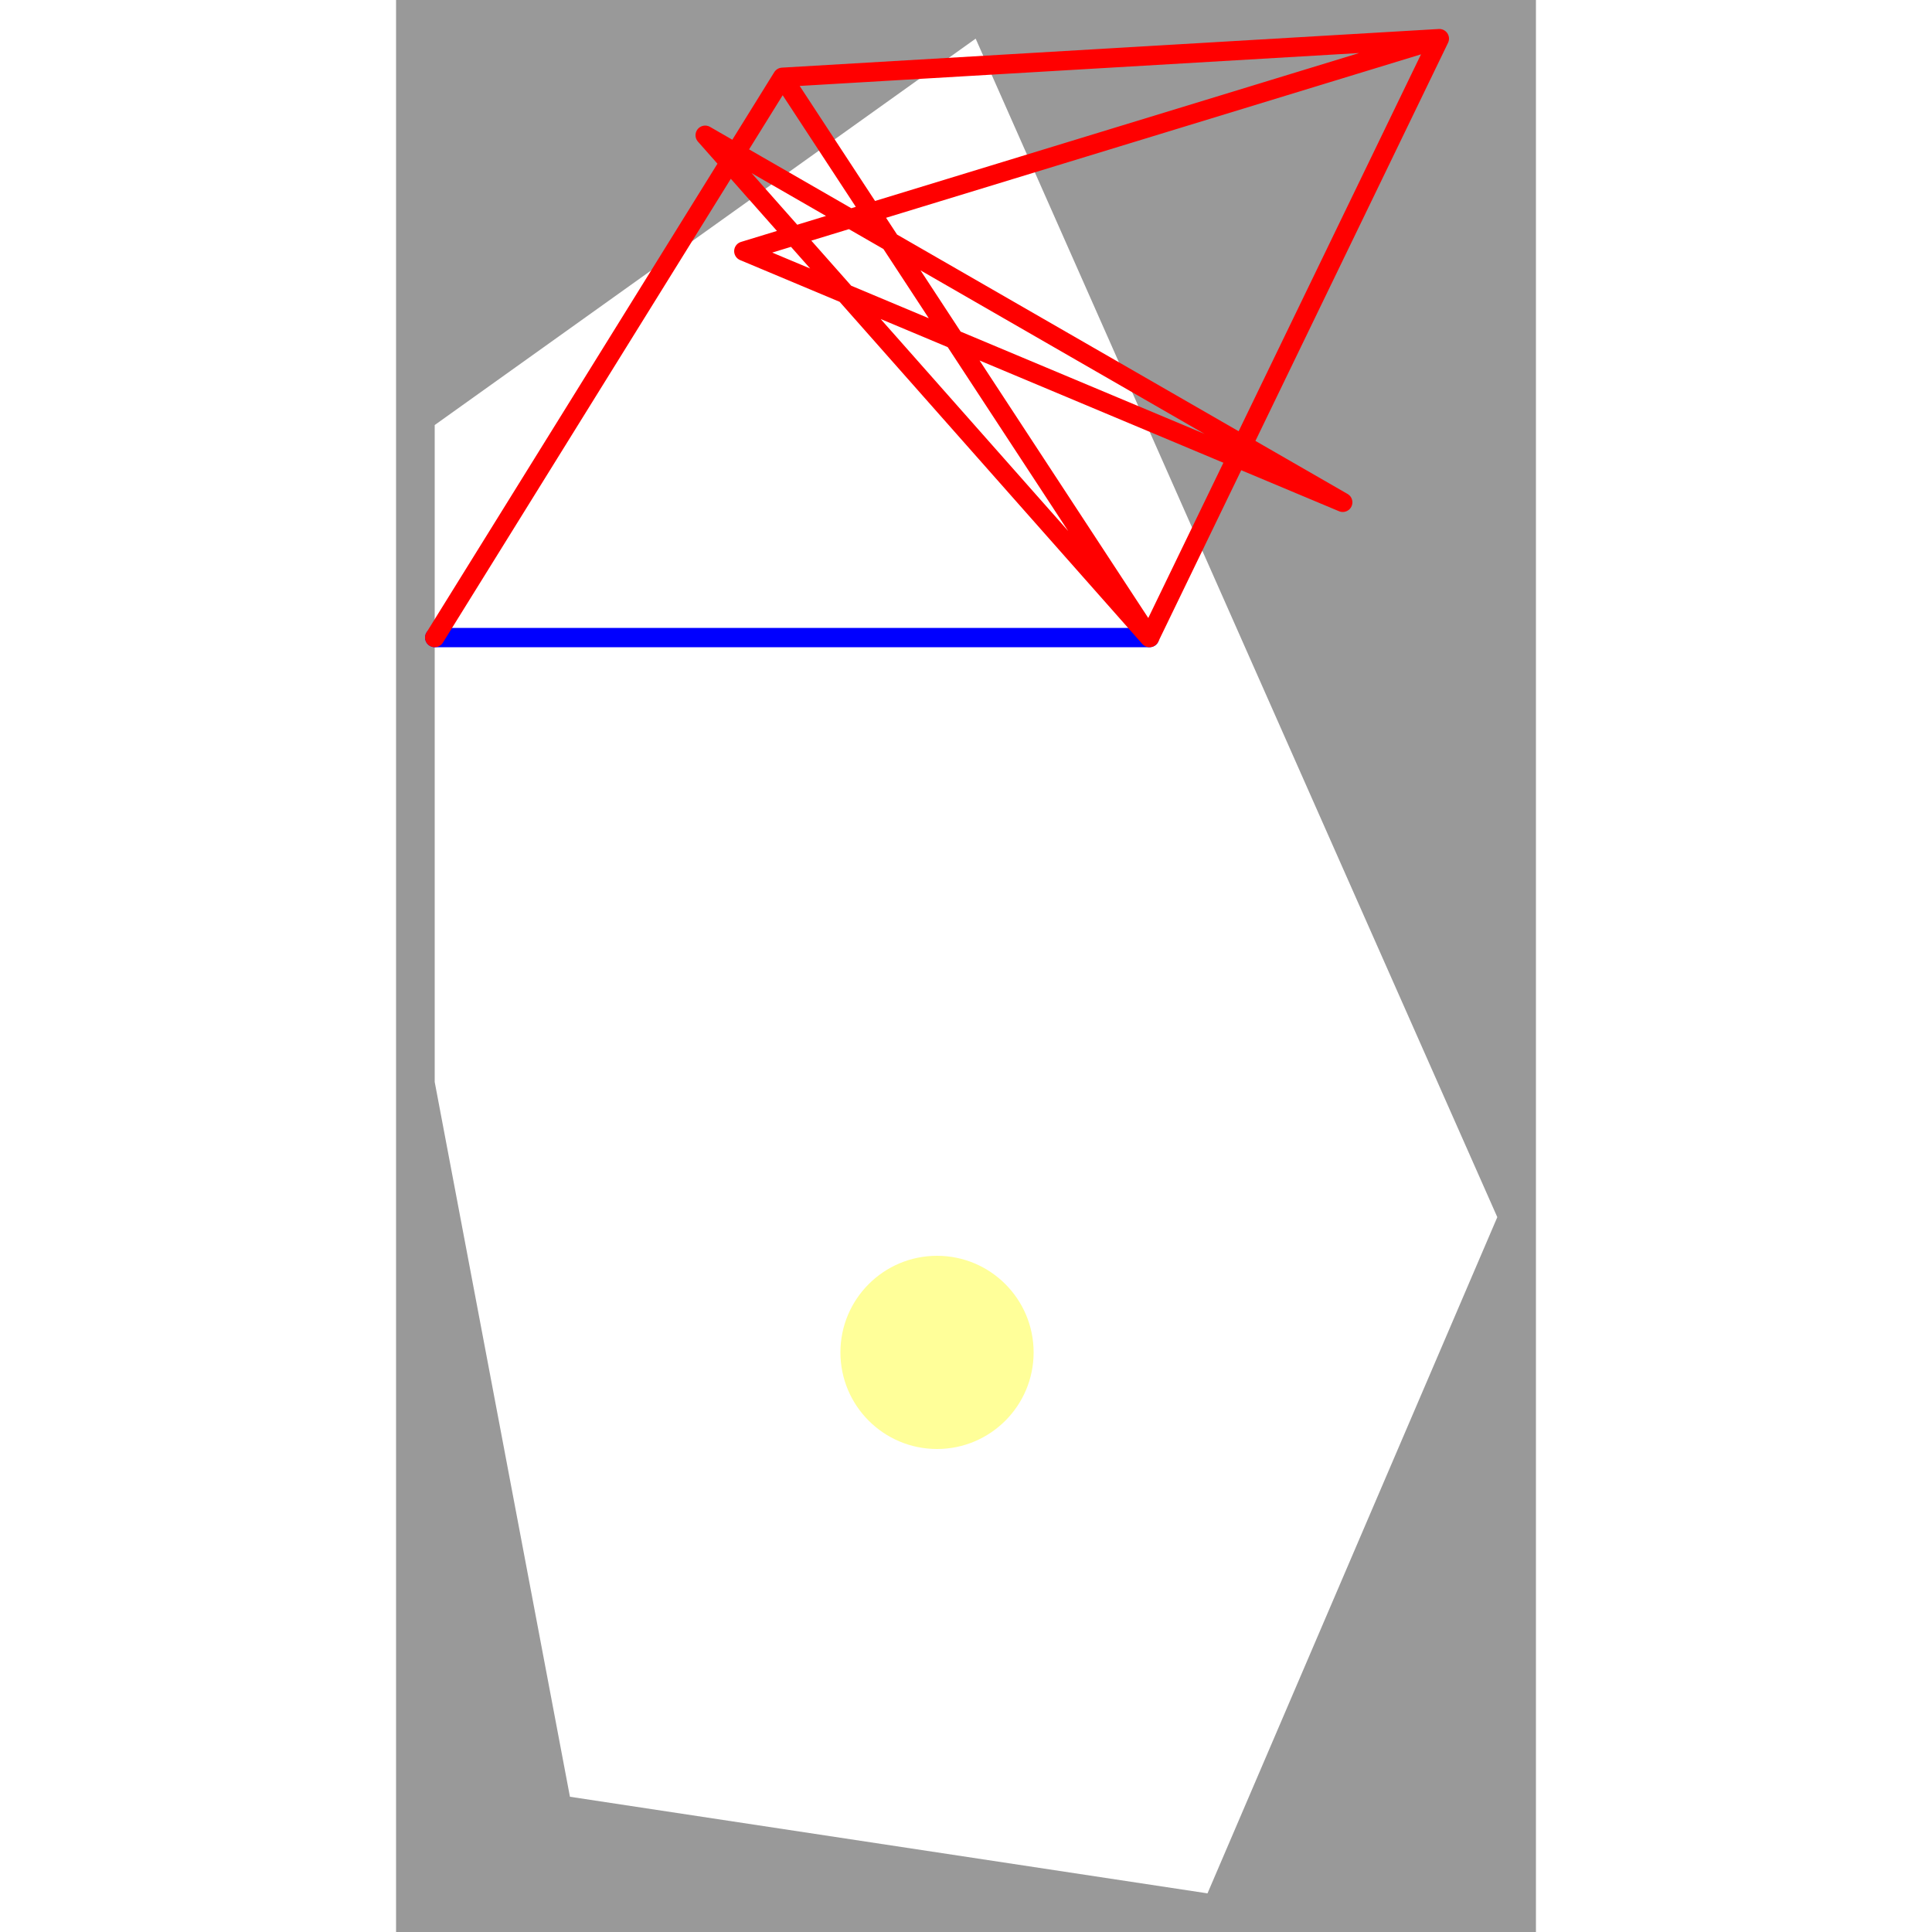
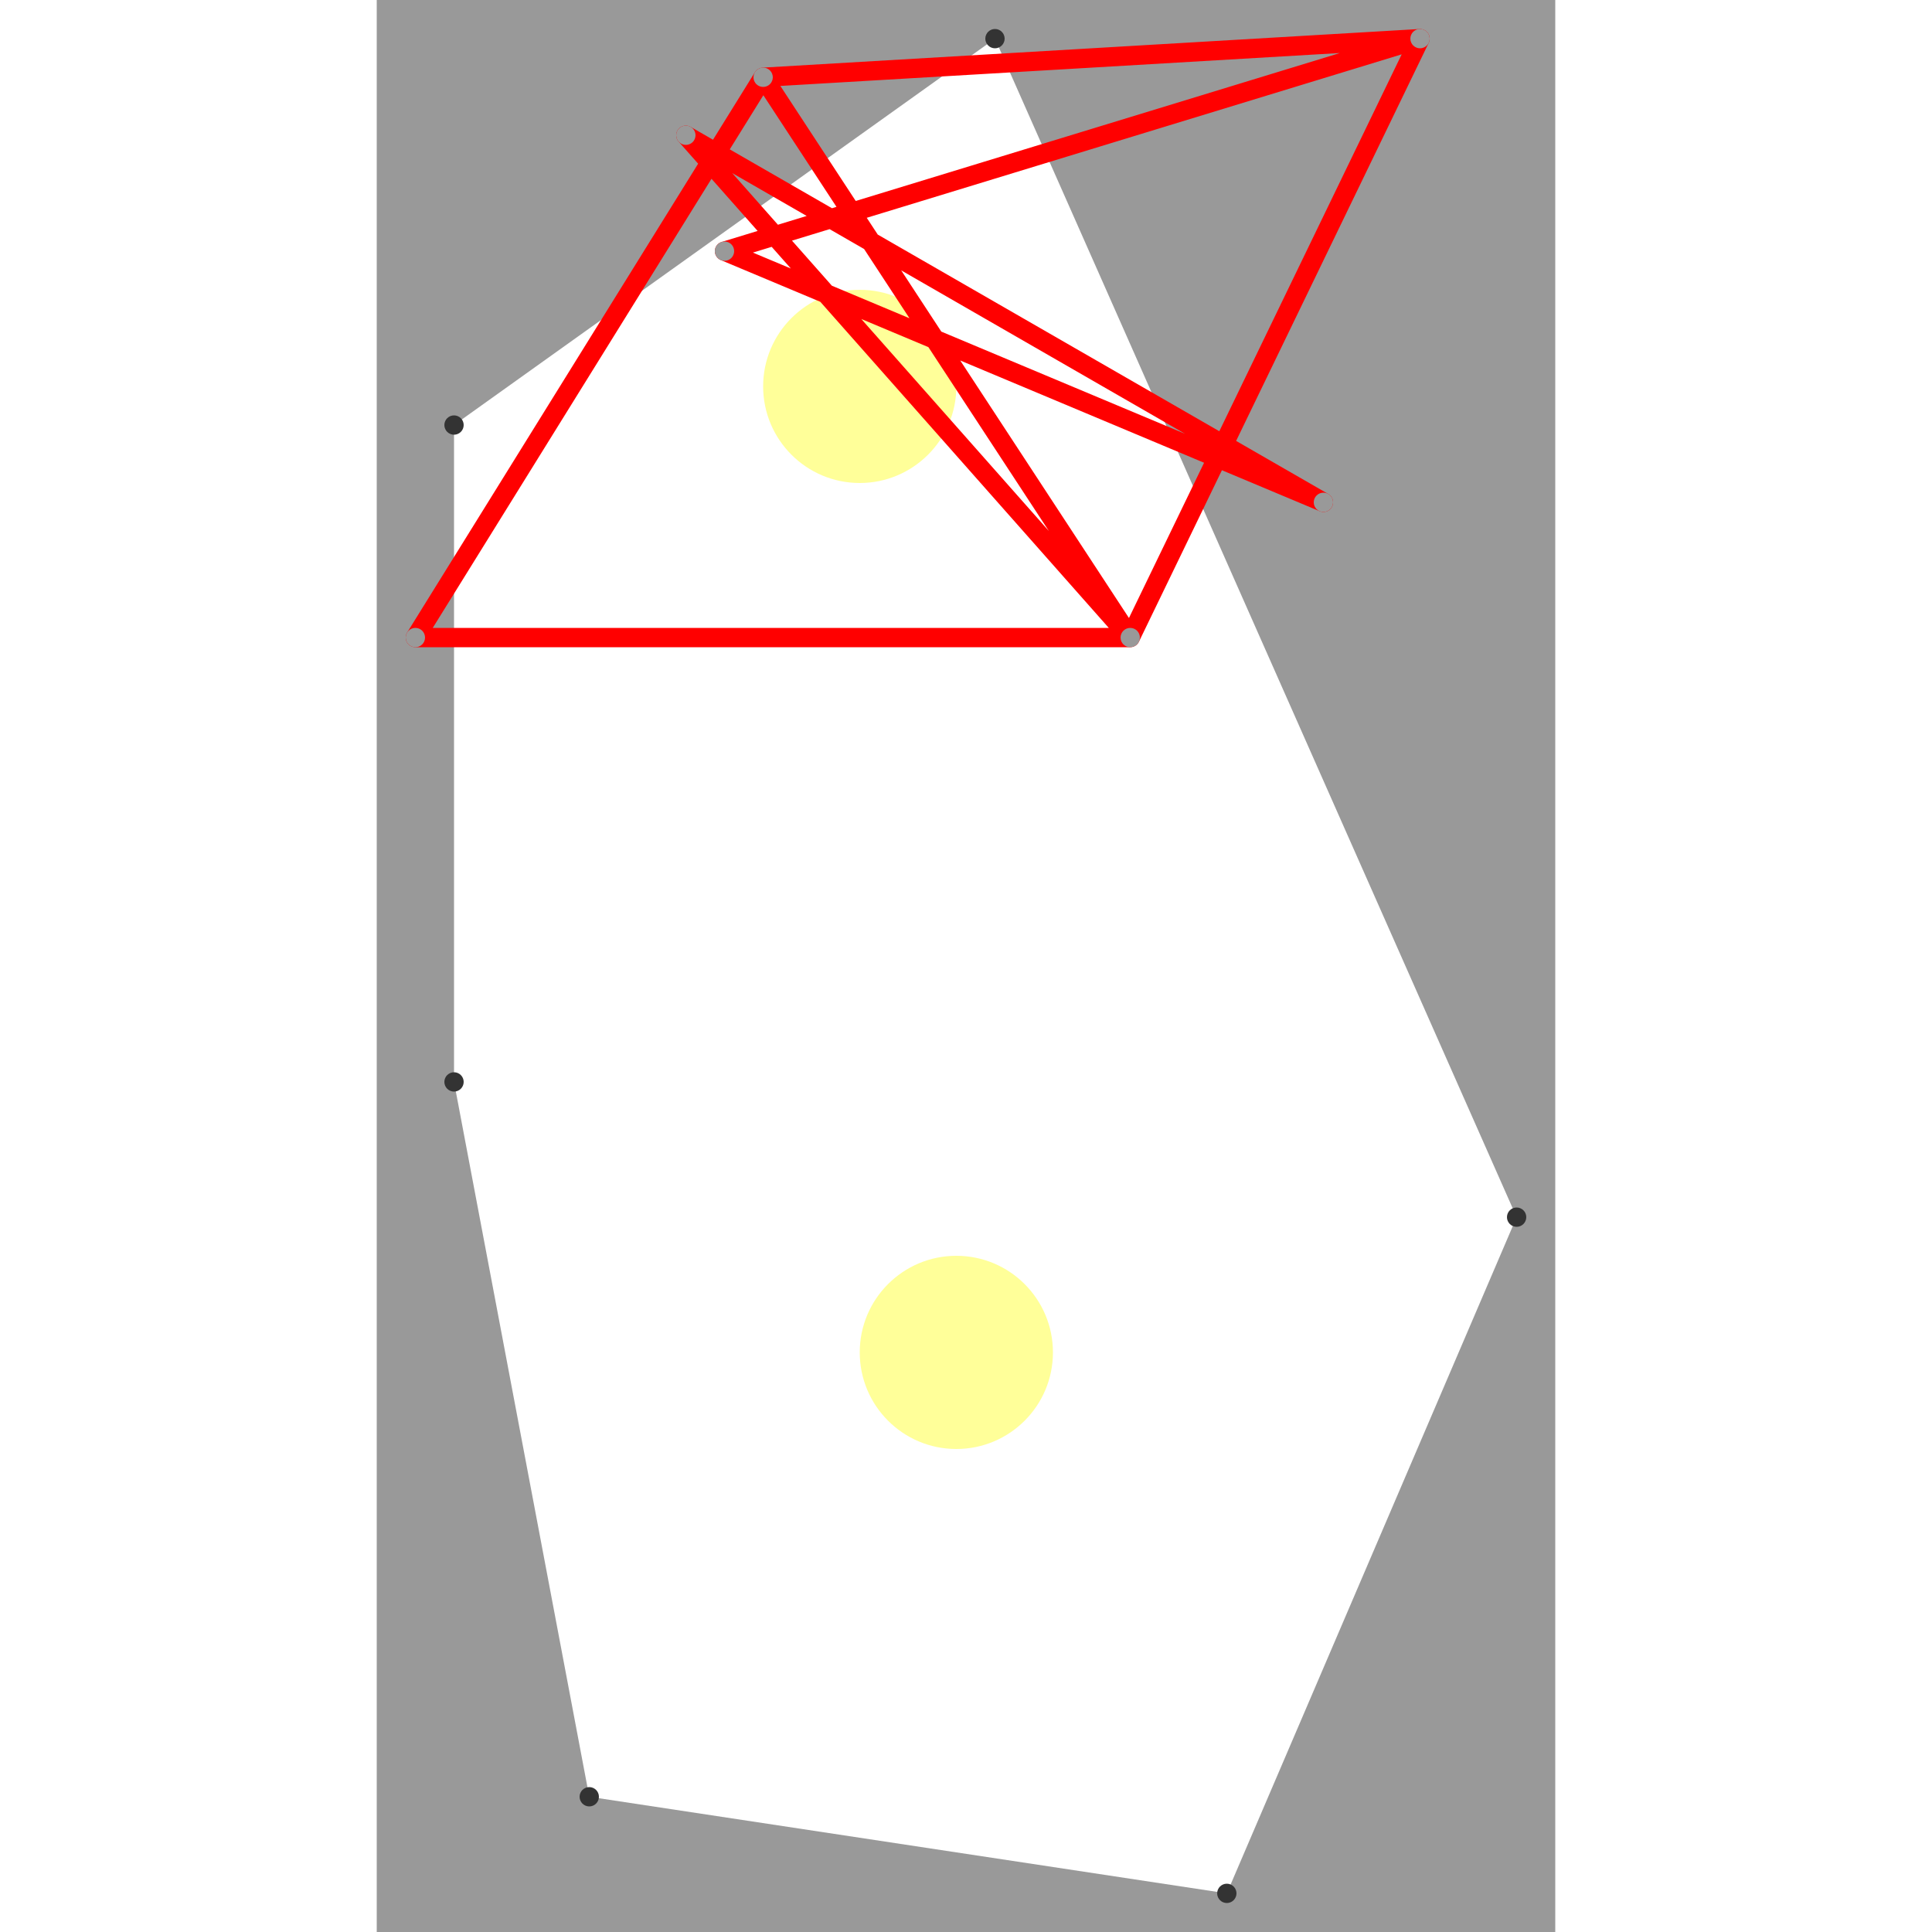
- <svg xmlns="http://www.w3.org/2000/svg" height="500" viewBox="-2 -2 59 100" width="500">
-   <path class="hole" d="M0 54L7 91L40 96L55 61L28 0L0 20M-2 -2L57 -2L57 98L-2 98" style="fill:#00000066;fill-rule:evenodd;stroke:none;" />
-   <circle cx="26" cy="68" r="5" style="fill:#ffff0066;stroke:none;" />
-   <path class="ok" d="M0 31L37 31" style="fill:none;stroke:#0000ff;stroke-linecap:round" />
-   <path class="out" d="M18 2L52 0M18 2L0 31M18 2L37 31M52 0L16 11M52 0L37 31M16 11L47 24M37 31L14 5M47 24L14 5" style="fill:none;stroke:#ff0000;stroke-linecap:round" />
+ <svg xmlns="http://www.w3.org/2000/svg" height="500" viewBox="-2 -2 61 100" width="500">
+   <path class="hole" d="M2 54L9 91L42 96L57 61L30 0L2 20M-2 -2L59 -2L59 98L-2 98" style="fill:#00000066;fill-rule:evenodd;" />
+   <circle cx="28" cy="68" r="5" style="fill:#ffff0066;" title="BreakALeg" />
+   <circle cx="23" cy="18" r="5" style="fill:#ffff0066;" title="WallHack" />
+   <path class="ok" d="" style="stroke:#0000ff;stroke-linecap:round" />
+   <path class="out" d="M18 2L52 0M18 2L0 31M18 2L37 31M52 0L16 11M52 0L37 31M16 11L47 24M0 31L37 31M37 31L14 5M47 24L14 5" style="stroke:#ff0000;stroke-linecap:round" />
+   <g fill="#333333">
+     <circle cx="2" cy="54" r="0.5" tabindex="0">
+ </circle>
+     <circle cx="9" cy="91" r="0.5" tabindex="1">
+ </circle>
+     <circle cx="42" cy="96" r="0.5" tabindex="2">
+ </circle>
+     <circle cx="57" cy="61" r="0.5" tabindex="3">
+ </circle>
+     <circle cx="30" cy="0" r="0.5" tabindex="4">
+ </circle>
+     <circle cx="2" cy="20" r="0.5" tabindex="5">
+ </circle>
+   </g>
+   <g fill="#999999">
+     <circle cx="18" cy="2" r="0.5" tabindex="6">
+ </circle>
+     <circle cx="52" cy="0" r="0.5" tabindex="7">
+ </circle>
+     <circle cx="16" cy="11" r="0.5" tabindex="8">
+ </circle>
+     <circle cx="0" cy="31" r="0.5" tabindex="9">
+ </circle>
+     <circle cx="37" cy="31" r="0.5" tabindex="10">
+ </circle>
+     <circle cx="47" cy="24" r="0.5" tabindex="11">
+ </circle>
+     <circle cx="14" cy="5" r="0.5" tabindex="12">
+ </circle>
+   </g>
</svg>
